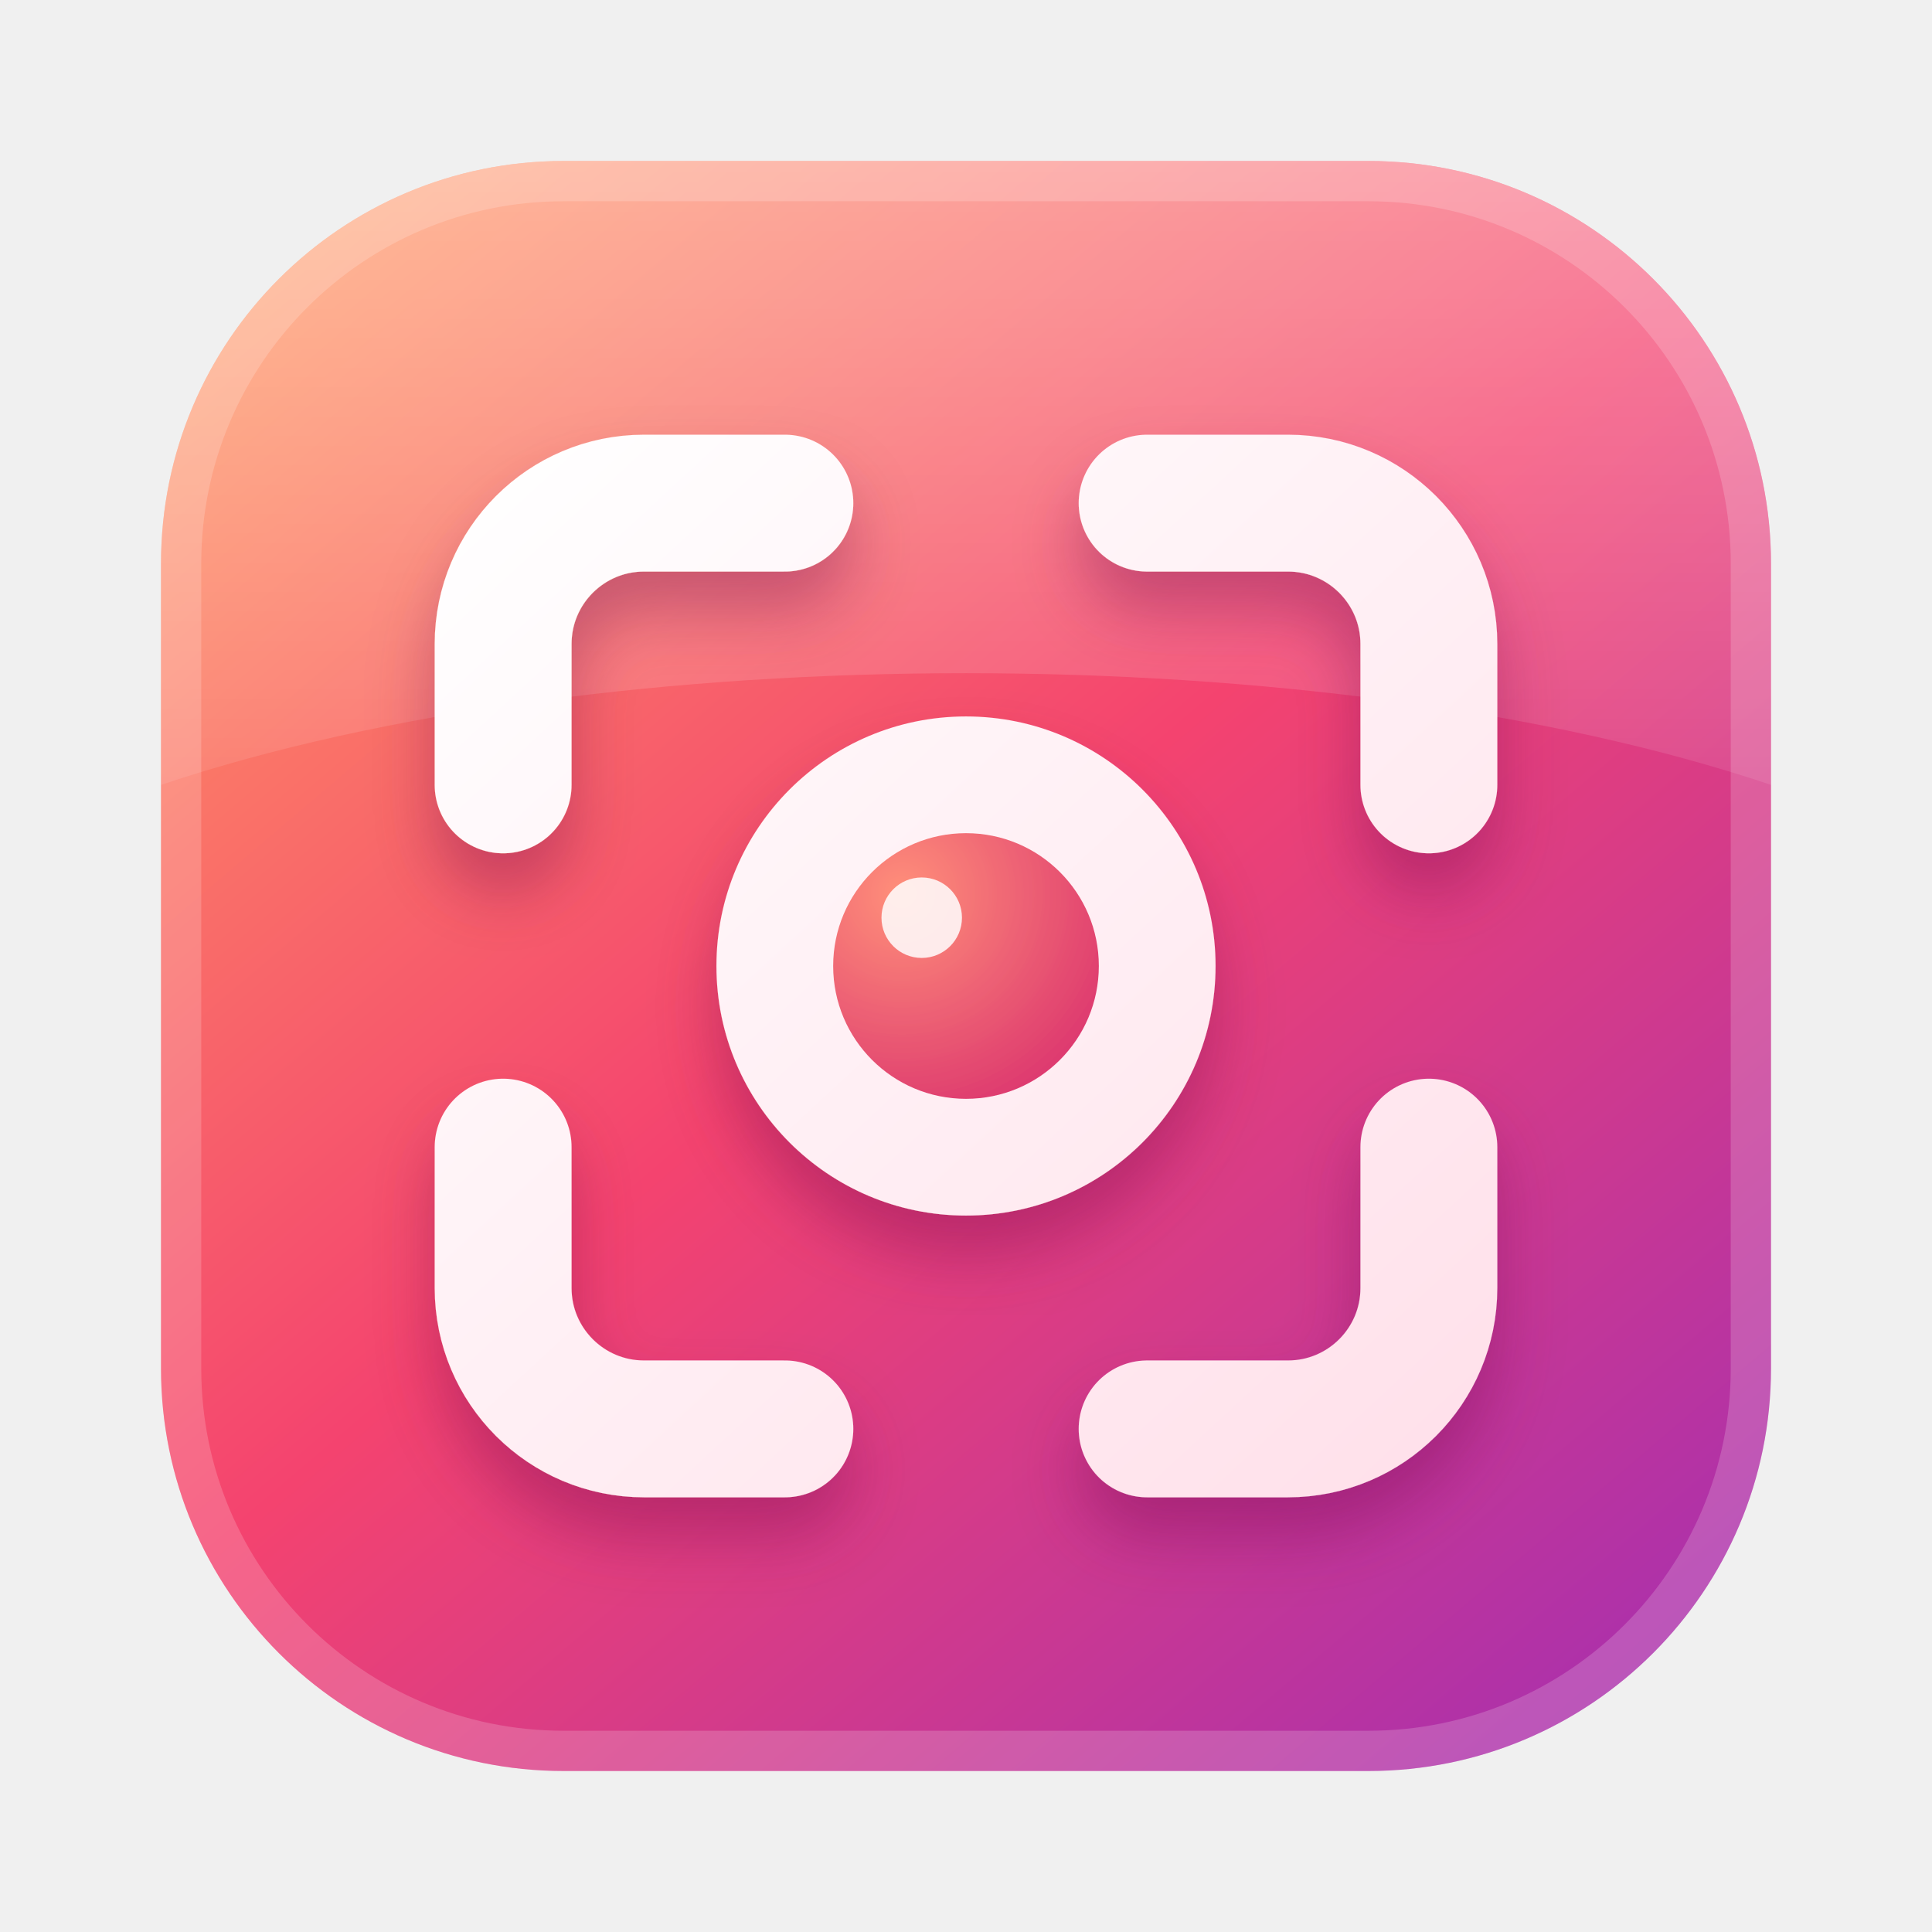
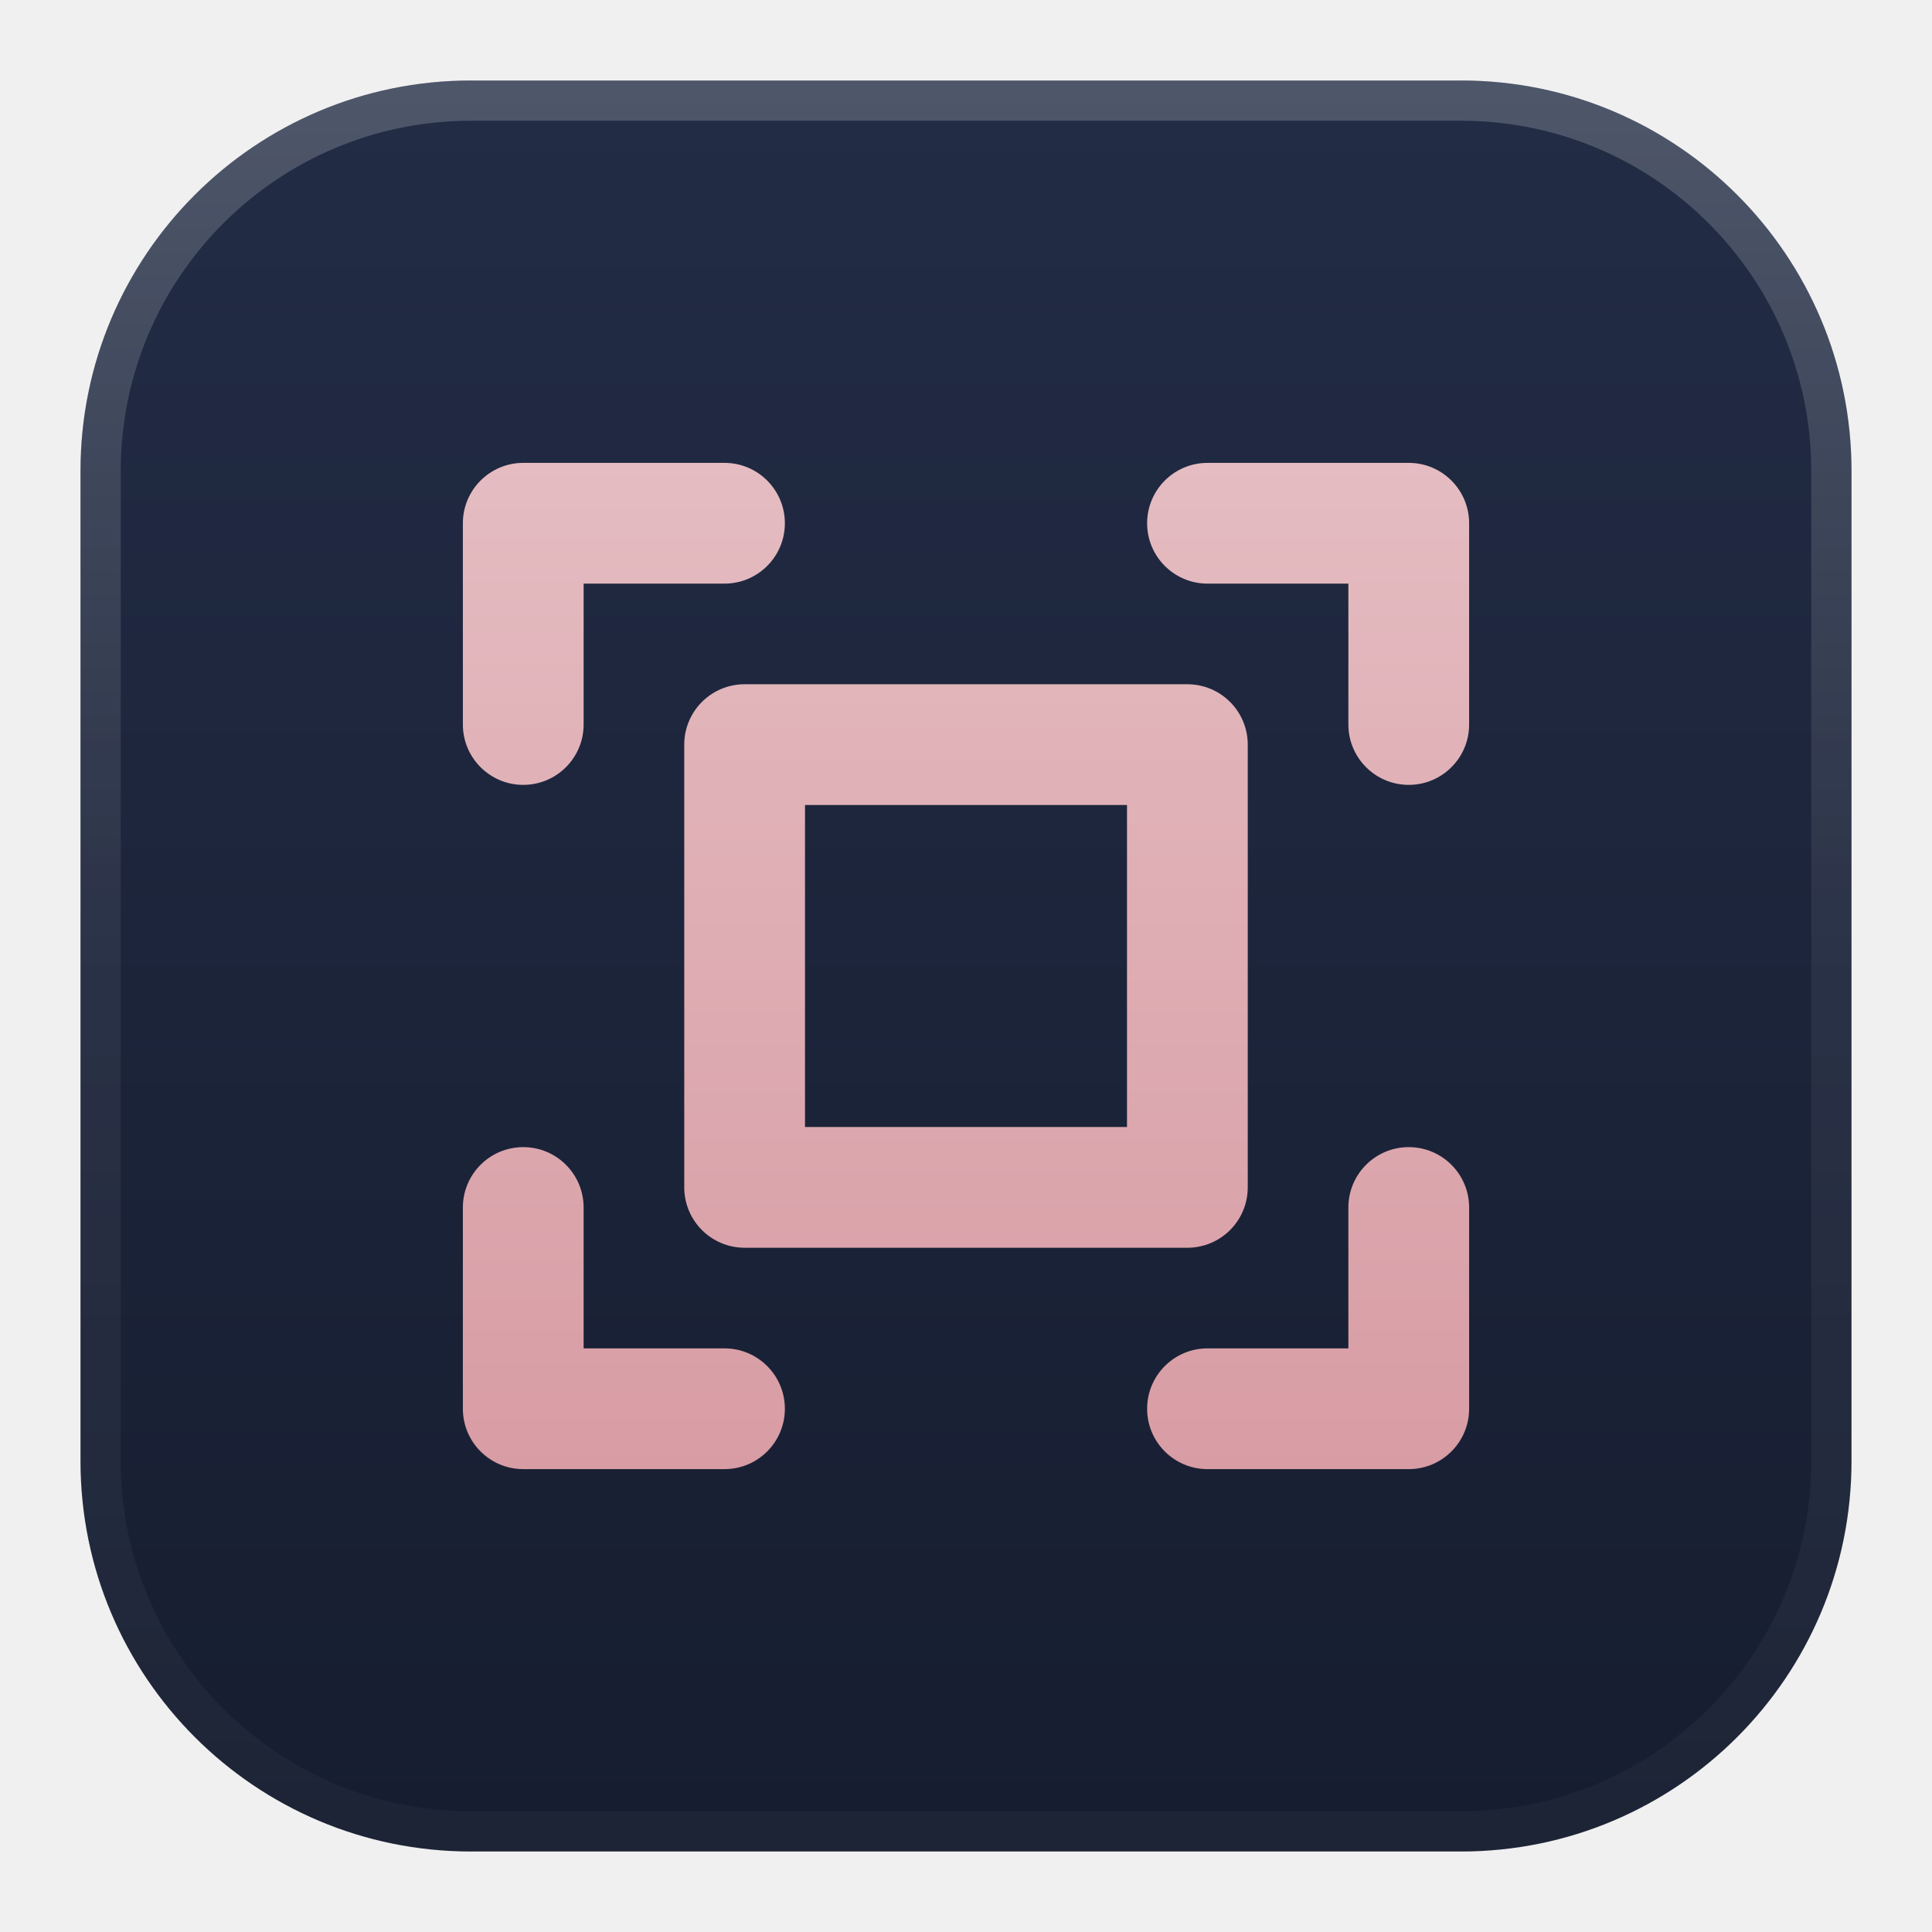
- <svg xmlns="http://www.w3.org/2000/svg" viewBox="0 0 48 48">
+ <svg xmlns="http://www.w3.org/2000/svg" viewBox="0 0 48 48" width="48" height="48">
+   <style>@media (max-width:26px){.hl{display:none}.s{transform:translate(6px,6px) scale(.140625)}}@media (max-width:18px){.s{transform:translate(5px,5px) scale(.1484)}}</style>
  <defs>
-     <linearGradient id="bg" x1="7" y1="4" x2="41" y2="44" gradientUnits="userSpaceOnUse">
-       <stop offset="0" stop-color="#ff9a62" />
-       <stop offset=".48" stop-color="#f4436f" />
-       <stop offset="1" stop-color="#a62fb0" />
+     <linearGradient id="snipping-b" x1="0" y1="0" x2="0" y2="1">
+       <stop offset="0" stop-color="#222c45" />
+       <stop offset="1" stop-color="#161d30" />
    </linearGradient>
-     <linearGradient id="gloss" x1="0" y1="4" x2="0" y2="25" gradientUnits="userSpaceOnUse">
-       <stop offset="0" stop-color="#fff" stop-opacity=".34" />
-       <stop offset="1" stop-color="#fff" stop-opacity="0" />
+     <linearGradient id="snipping-h" x1="0" y1="0" x2="0" y2="1">
+       <stop offset="0" stop-color="#fff" stop-opacity=".2" />
+       <stop offset=".5" stop-color="#fff" stop-opacity=".06" />
+       <stop offset="1" stop-color="#fff" stop-opacity=".03" />
    </linearGradient>
-     <linearGradient id="mark" x1="12" y1="11" x2="36" y2="37" gradientUnits="userSpaceOnUse">
-       <stop offset="0" stop-color="#fff" />
-       <stop offset="1" stop-color="#ffe0ea" />
+     <linearGradient id="snipping-f" x1="0" y1="0" x2="0" y2="1">
+       <stop offset="0" stop-color="#e4bcc1" />
+       <stop offset="1" stop-color="#d89ca4" />
    </linearGradient>
-     <radialGradient id="lens" cx="22.4" cy="22.2" r="7" gradientUnits="userSpaceOnUse">
-       <stop offset="0" stop-color="#ff8f7a" />
-       <stop offset="1" stop-color="#d6266c" />
-     </radialGradient>
-     <filter id="sh" x="-20%" y="-20%" width="140%" height="140%">
-       <feDropShadow dx="0" dy="1" stdDeviation=".8" flood-color="#6a0d4a" flood-opacity=".35" />
-     </filter>
  </defs>
-   <rect x="4" y="4" width="40" height="40" rx="10" fill="url(#bg)" />
-   <path d="M14 4h20a10 10 0 0 1 10 10v5.5C33 15.8 15 15.8 4 19.5V14A10 10 0 0 1 14 4z" fill="url(#gloss)" />
-   <rect x="4.5" y="4.5" width="39" height="39" rx="9.5" fill="none" stroke="#fff" stroke-opacity=".18" />
-   <g filter="url(#sh)" fill="none" stroke="url(#mark)" stroke-width="3.4" stroke-linecap="round" stroke-linejoin="round">
-     <path d="M12.5 19.5v-3.5a3.5 3.5 0 0 1 3.5-3.5h3.5" />
-     <path d="M28.5 12.5h3.5a3.5 3.5 0 0 1 3.5 3.5v3.5" />
-     <path d="M35.5 28.5v3.5a3.5 3.5 0 0 1-3.5 3.5h-3.5" />
-     <path d="M19.5 35.5h-3.5a3.5 3.5 0 0 1-3.5-3.5v-3.5" />
-   </g>
-   <g filter="url(#sh)">
-     <circle cx="24" cy="24" r="6.2" fill="url(#mark)" />
-     <circle cx="24" cy="24" r="3.3" fill="url(#lens)" />
-     <circle cx="22.9" cy="22.8" r="1" fill="#fff" fill-opacity=".85" />
+   <rect x="2" y="2" width="44" height="44" rx="9.7" fill="url(#snipping-b)" />
+   <rect class="hl" x="2.5" y="2.5" width="43" height="43" rx="9.2" fill="none" stroke="url(#snipping-h)" />
+   <g class="s" transform="translate(8 8) scale(.125)" fill="url(#snipping-f)">
+     <path d="M228,40V80a12,12,0,0,1-24,0V52H176a12,12,0,0,1,0-24h40A12,12,0,0,1,228,40ZM80,204H52V176a12,12,0,0,0-24,0v40a12,12,0,0,0,12,12H80a12,12,0,0,0,0-24Zm136-40a12,12,0,0,0-12,12v28H176a12,12,0,0,0,0,24h40a12,12,0,0,0,12-12V176A12,12,0,0,0,216,164ZM40,92A12,12,0,0,0,52,80V52H80a12,12,0,0,0,0-24H40A12,12,0,0,0,28,40V80A12,12,0,0,0,40,92ZM84,72h88a12,12,0,0,1,12,12v88a12,12,0,0,1-12,12H84a12,12,0,0,1-12-12V84A12,12,0,0,1,84,72Zm12,88h64V96H96Z" />
  </g>
</svg>
